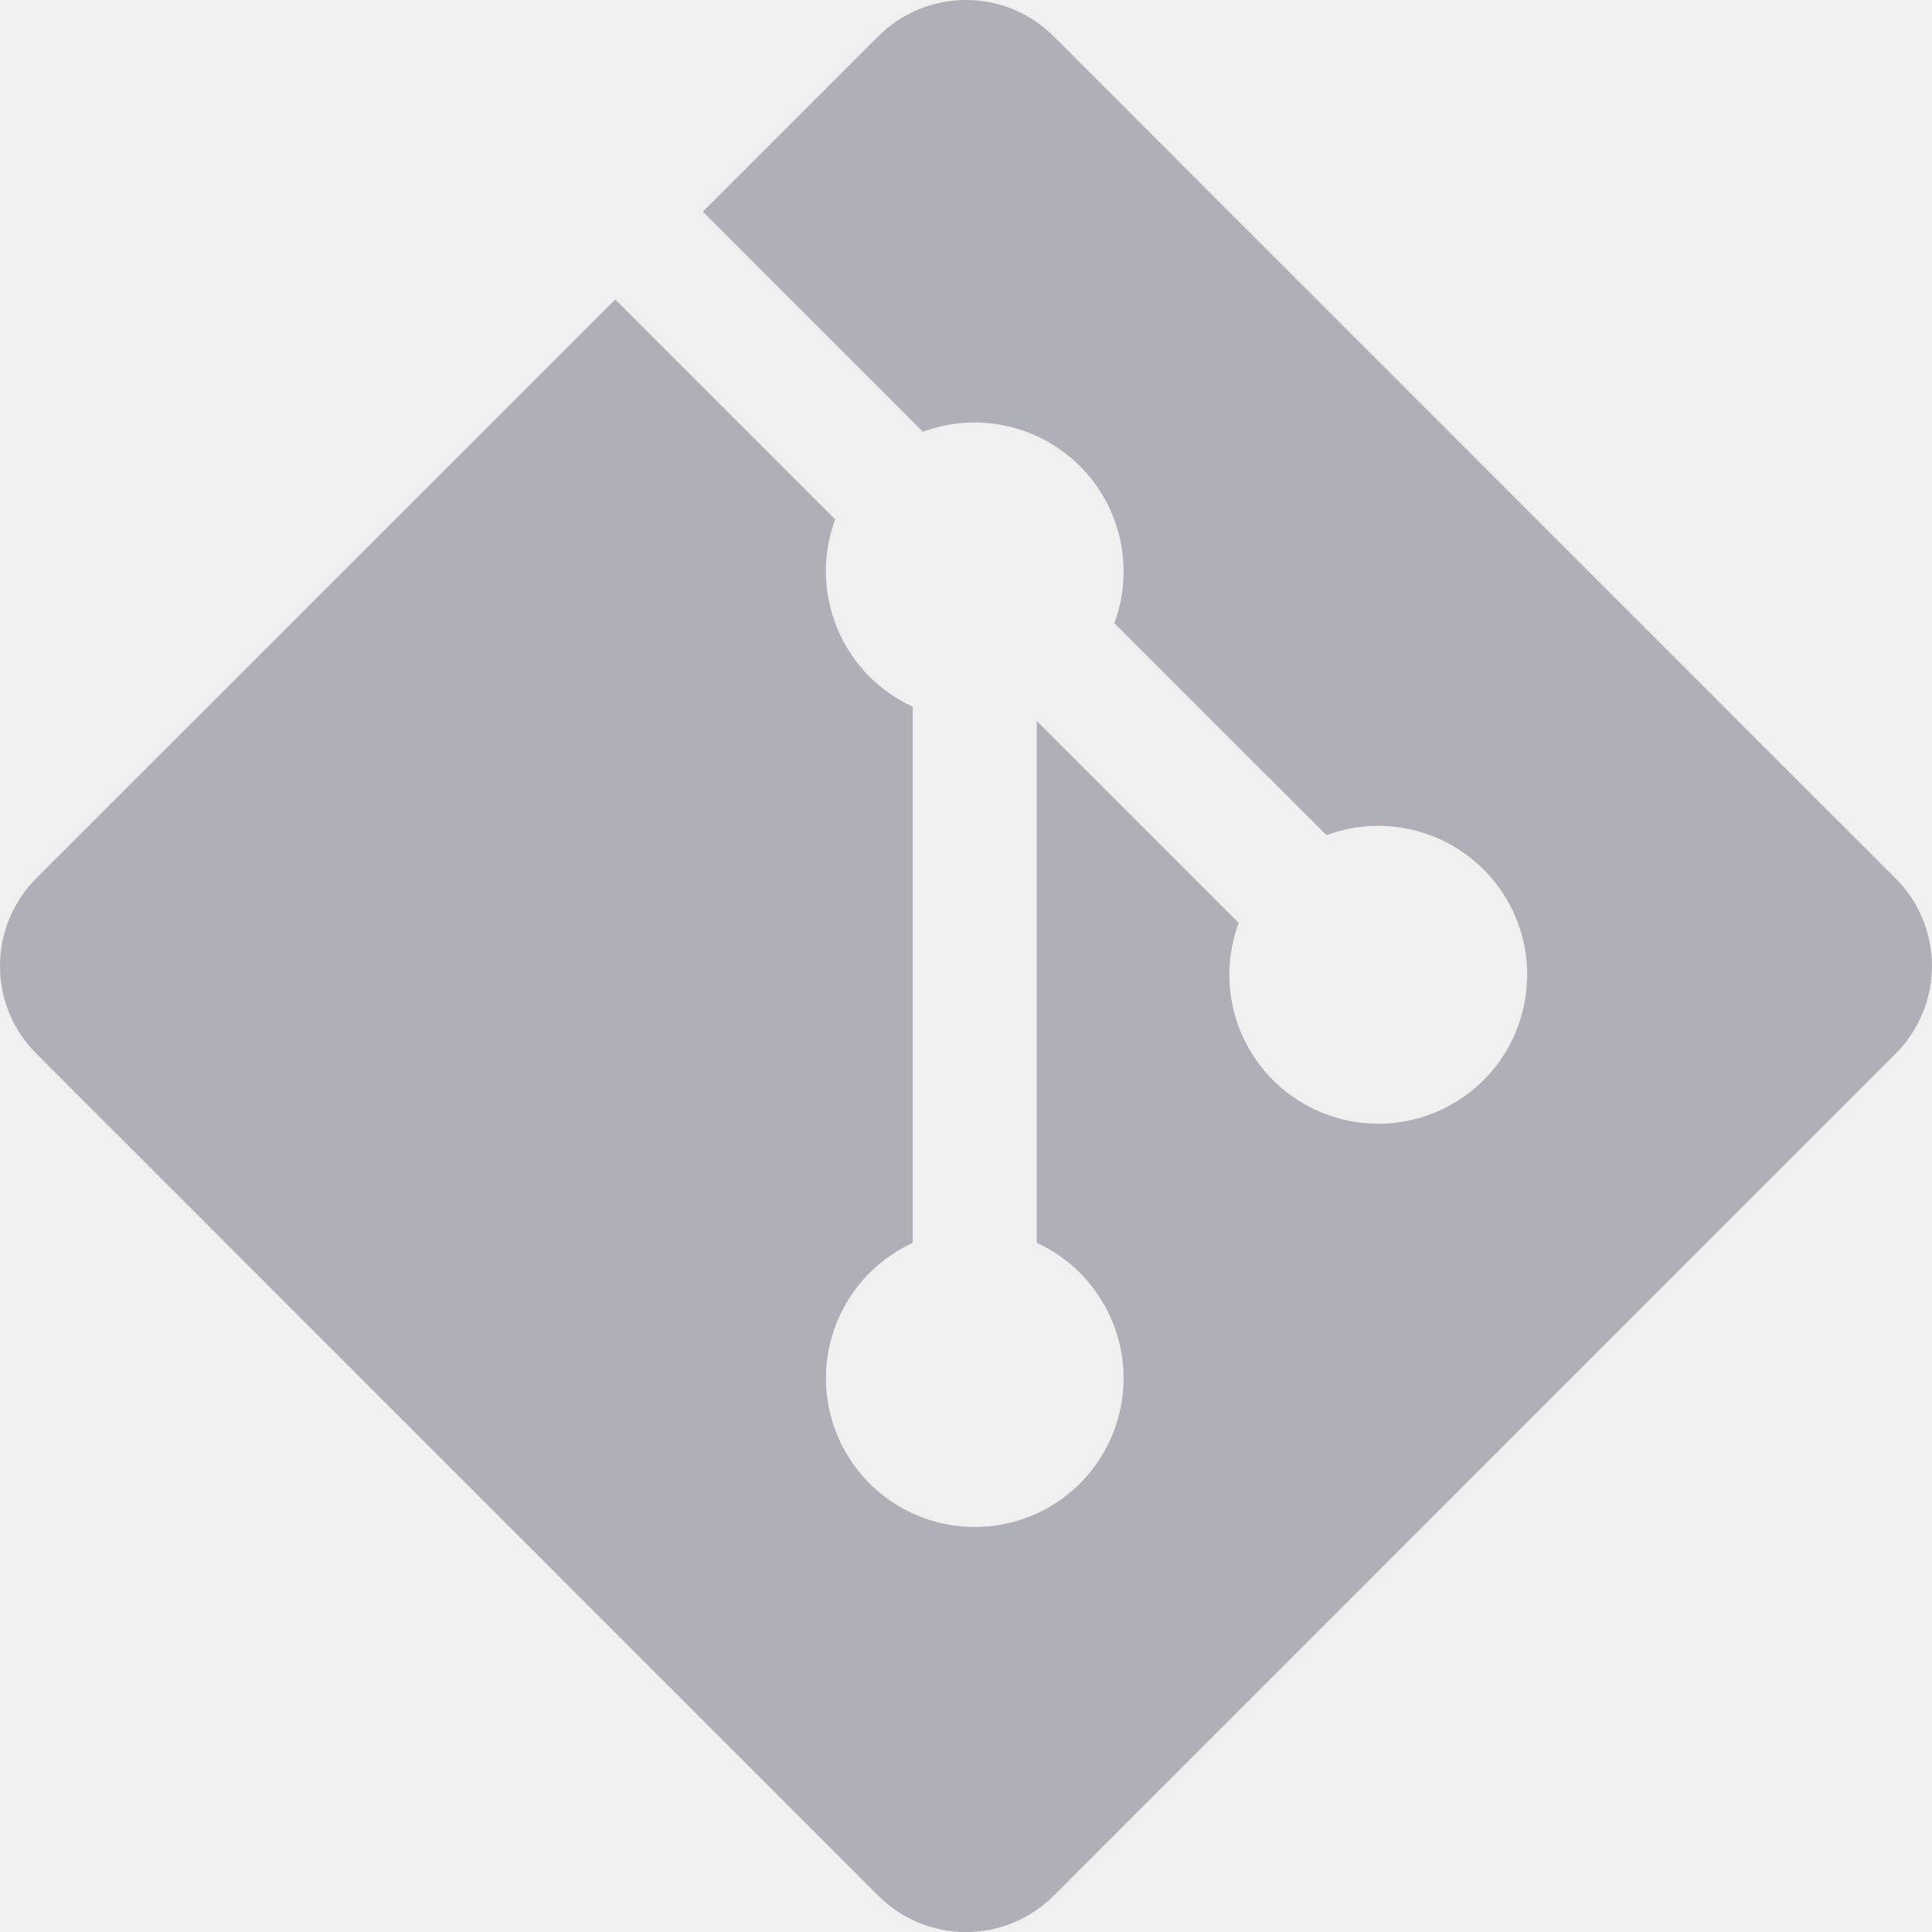
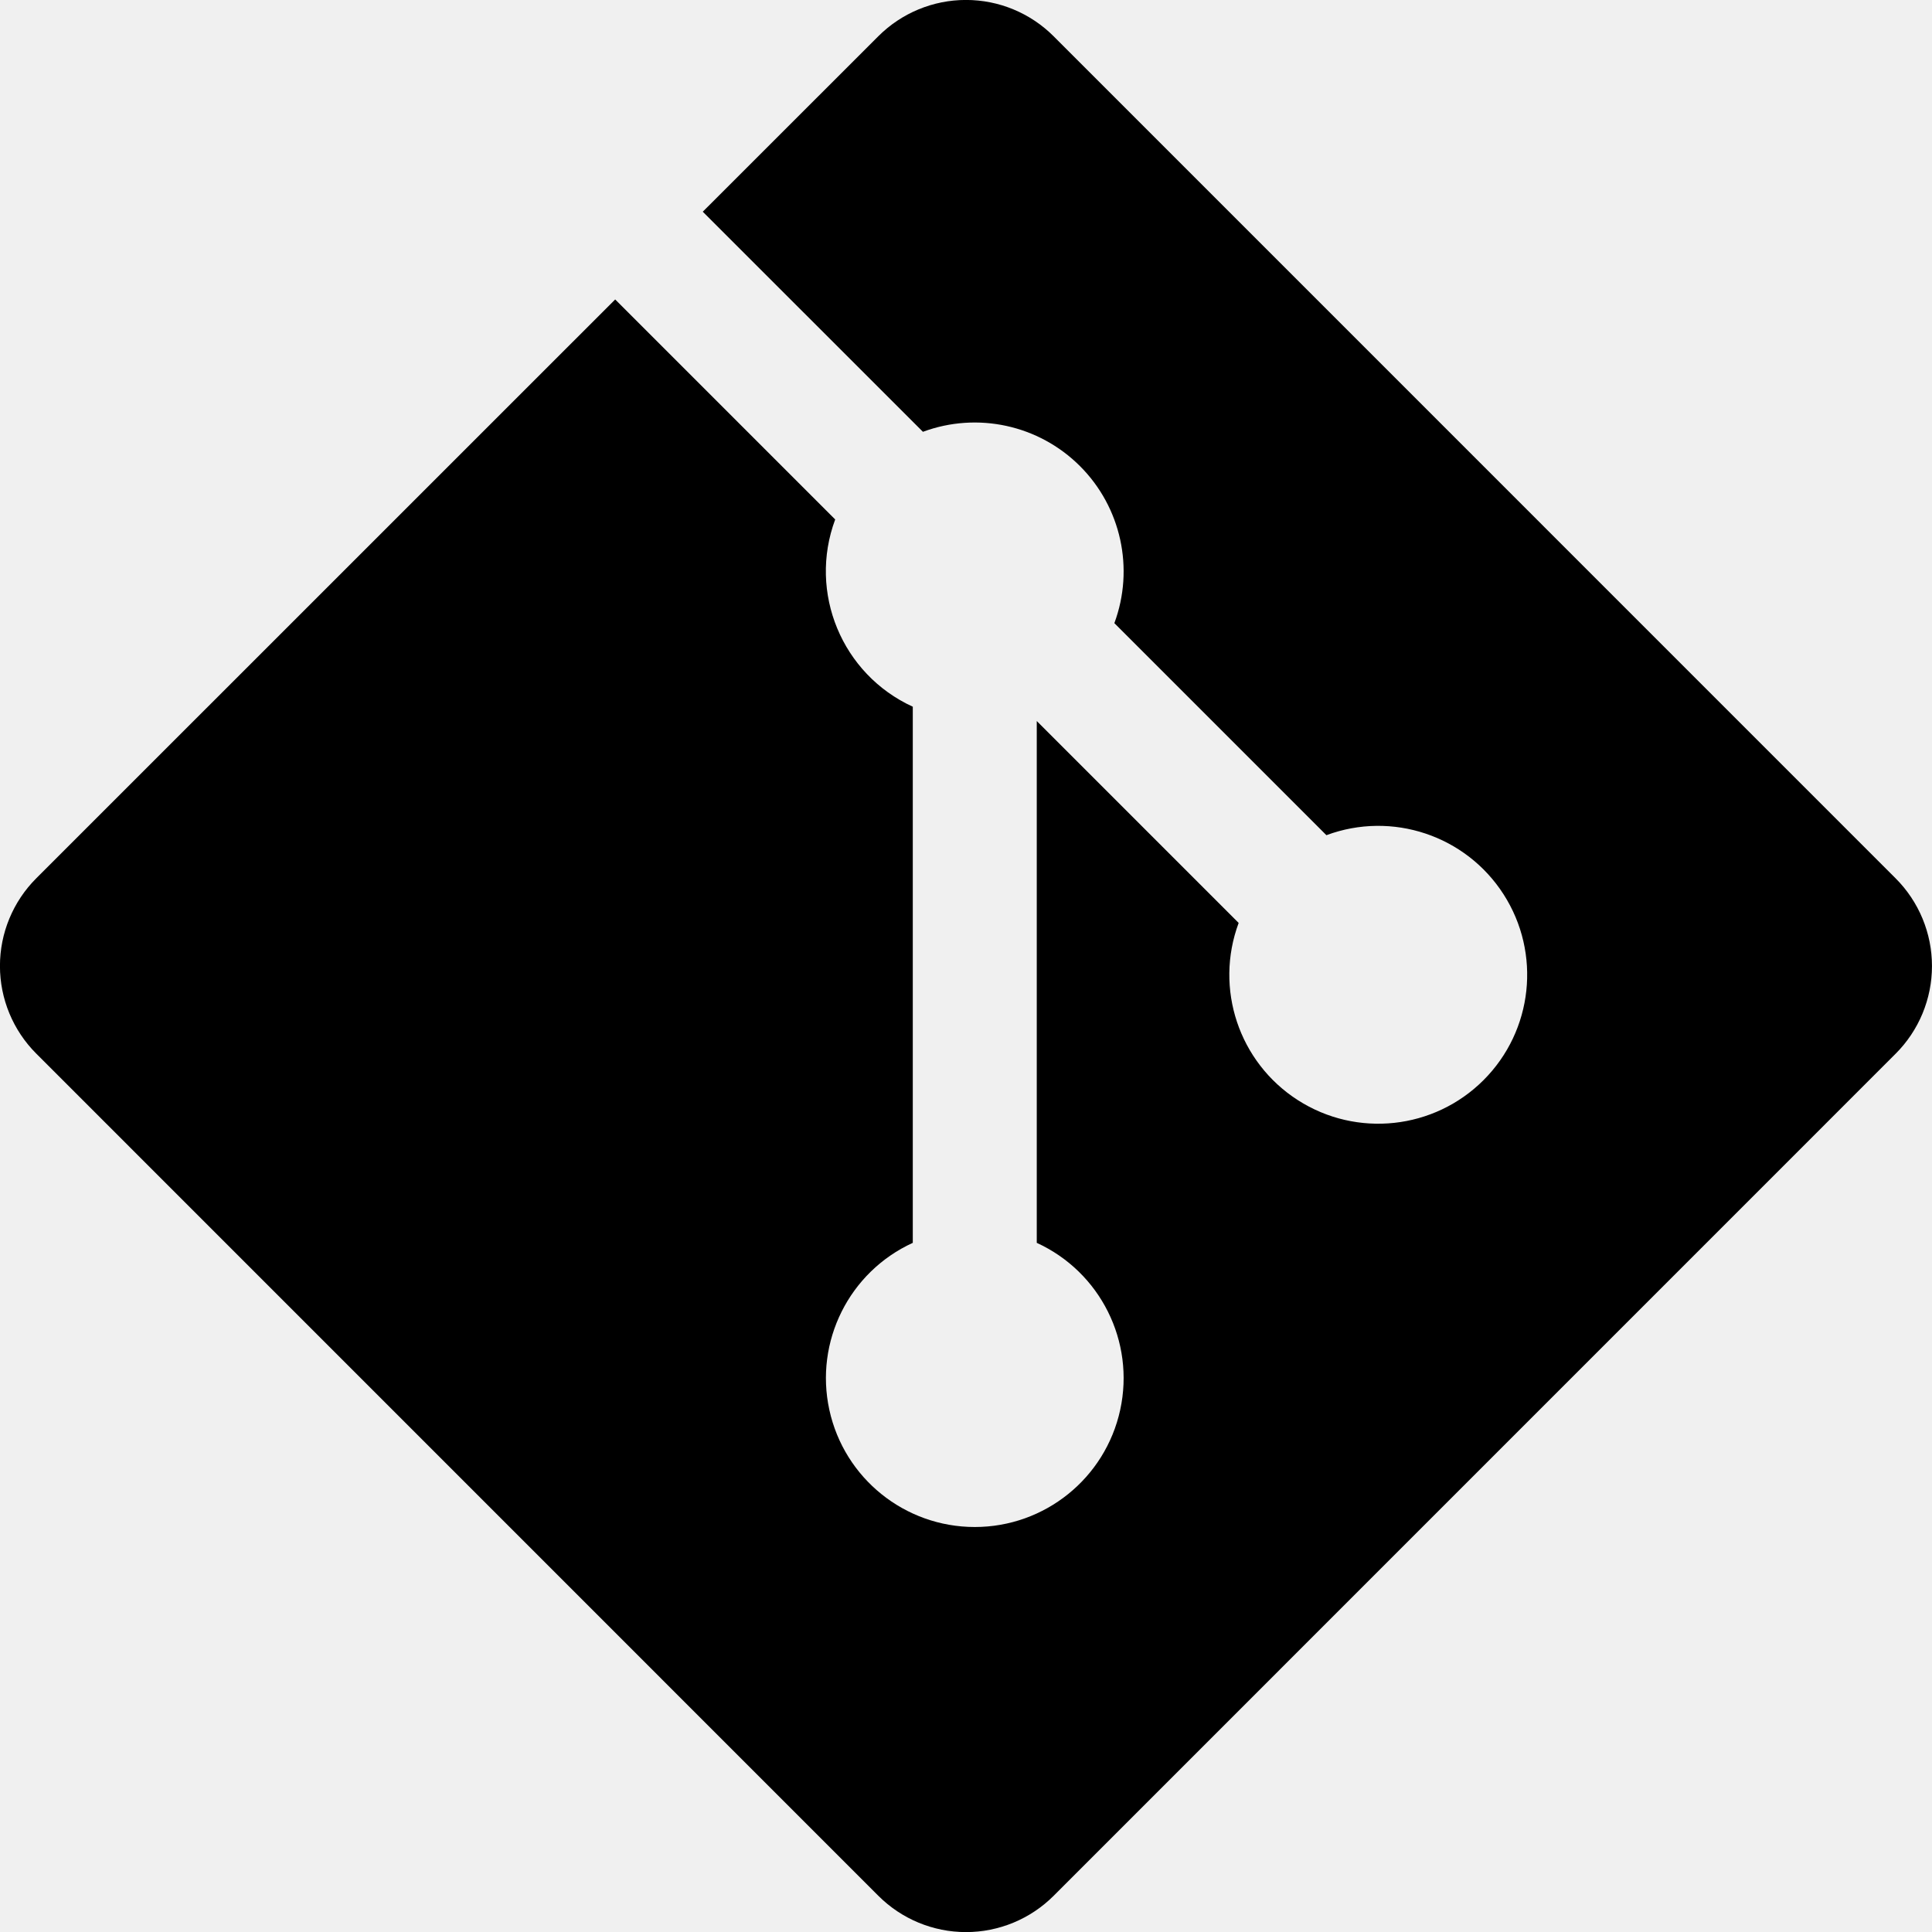
- <svg xmlns="http://www.w3.org/2000/svg" preserveAspectRatio="none" overflow="visible" style="display: block;" width="14" height="14" viewBox="0 0 14 14" fill="none">
-   <g id="Icon" clip-path="url(#clip0_0_18)">
-     <path id="Vector" d="M7.636 13.737C7.552 13.82 7.453 13.887 7.344 13.932C7.235 13.977 7.118 14.001 7 14.001C6.882 14.001 6.765 13.977 6.656 13.932C6.547 13.887 6.448 13.82 6.364 13.737L0.263 7.635C0.18 7.552 0.113 7.453 0.068 7.344C0.023 7.235 -0 7.118 -0 7C-0 6.882 0.023 6.765 0.068 6.656C0.113 6.547 0.18 6.448 0.263 6.364L4.458 2.17L6.052 3.764C5.957 4.02 5.963 4.301 6.067 4.553C6.171 4.805 6.367 5.008 6.614 5.121V9.006C6.391 9.109 6.209 9.285 6.099 9.505C5.989 9.725 5.957 9.976 6.01 10.217C6.062 10.457 6.195 10.672 6.387 10.827C6.579 10.981 6.817 11.065 7.064 11.065C7.31 11.065 7.548 10.981 7.74 10.827C7.932 10.672 8.065 10.457 8.117 10.217C8.17 9.976 8.138 9.725 8.028 9.505C7.918 9.285 7.737 9.109 7.513 9.006V5.225L8.976 6.688C8.89 6.919 8.886 7.172 8.964 7.406C9.042 7.639 9.197 7.839 9.405 7.972C9.612 8.105 9.858 8.163 10.103 8.137C10.348 8.11 10.576 8.001 10.751 7.827C10.925 7.653 11.034 7.424 11.06 7.179C11.087 6.935 11.029 6.688 10.896 6.481C10.763 6.274 10.563 6.118 10.329 6.04C10.096 5.962 9.842 5.966 9.612 6.052L8.075 4.516C8.147 4.322 8.161 4.112 8.117 3.91C8.073 3.708 7.972 3.524 7.826 3.378C7.68 3.232 7.495 3.131 7.293 3.087C7.092 3.042 6.882 3.057 6.688 3.129L5.093 1.534L6.364 0.263C6.448 0.18 6.547 0.113 6.656 0.068C6.765 0.023 6.882 -0 7 -0C7.118 -0 7.235 0.023 7.344 0.068C7.453 0.113 7.552 0.18 7.635 0.263L13.736 6.365C13.82 6.448 13.886 6.547 13.931 6.656C13.976 6.765 14 6.882 14 7C14 7.118 13.976 7.235 13.931 7.344C13.886 7.453 13.82 7.552 13.736 7.636L7.636 13.737Z" fill="#9F9FA9" fill-opacity="0.8" />
-   </g>
-   <defs>
-     <clipPath id="clip0_0_18">
-       <rect width="14" height="14" fill="white" />
-     </clipPath>
-   </defs>
+ <svg xmlns="http://www.w3.org/2000/svg" role="img" viewBox="0 0 24 24">
+   <path d="M13.09 23.549a1.54 1.54 0 0 1-2.18 0L.451 13.089a1.54 1.54 0 0 1 0-2.179l7.191-7.19 2.733 2.733a1.85 1.85 0 0 0 .964 2.326v6.66a1.849 1.849 0 1 0 1.54 0V8.957l2.508 2.508a1.85 1.85 0 1 0 1.09-1.09l-2.634-2.634a1.85 1.85 0 0 0-2.378-2.377L8.73 2.63 10.91.451a1.54 1.54 0 0 1 2.179 0l10.459 10.46a1.54 1.54 0 0 1 0 2.179z" />
</svg>
